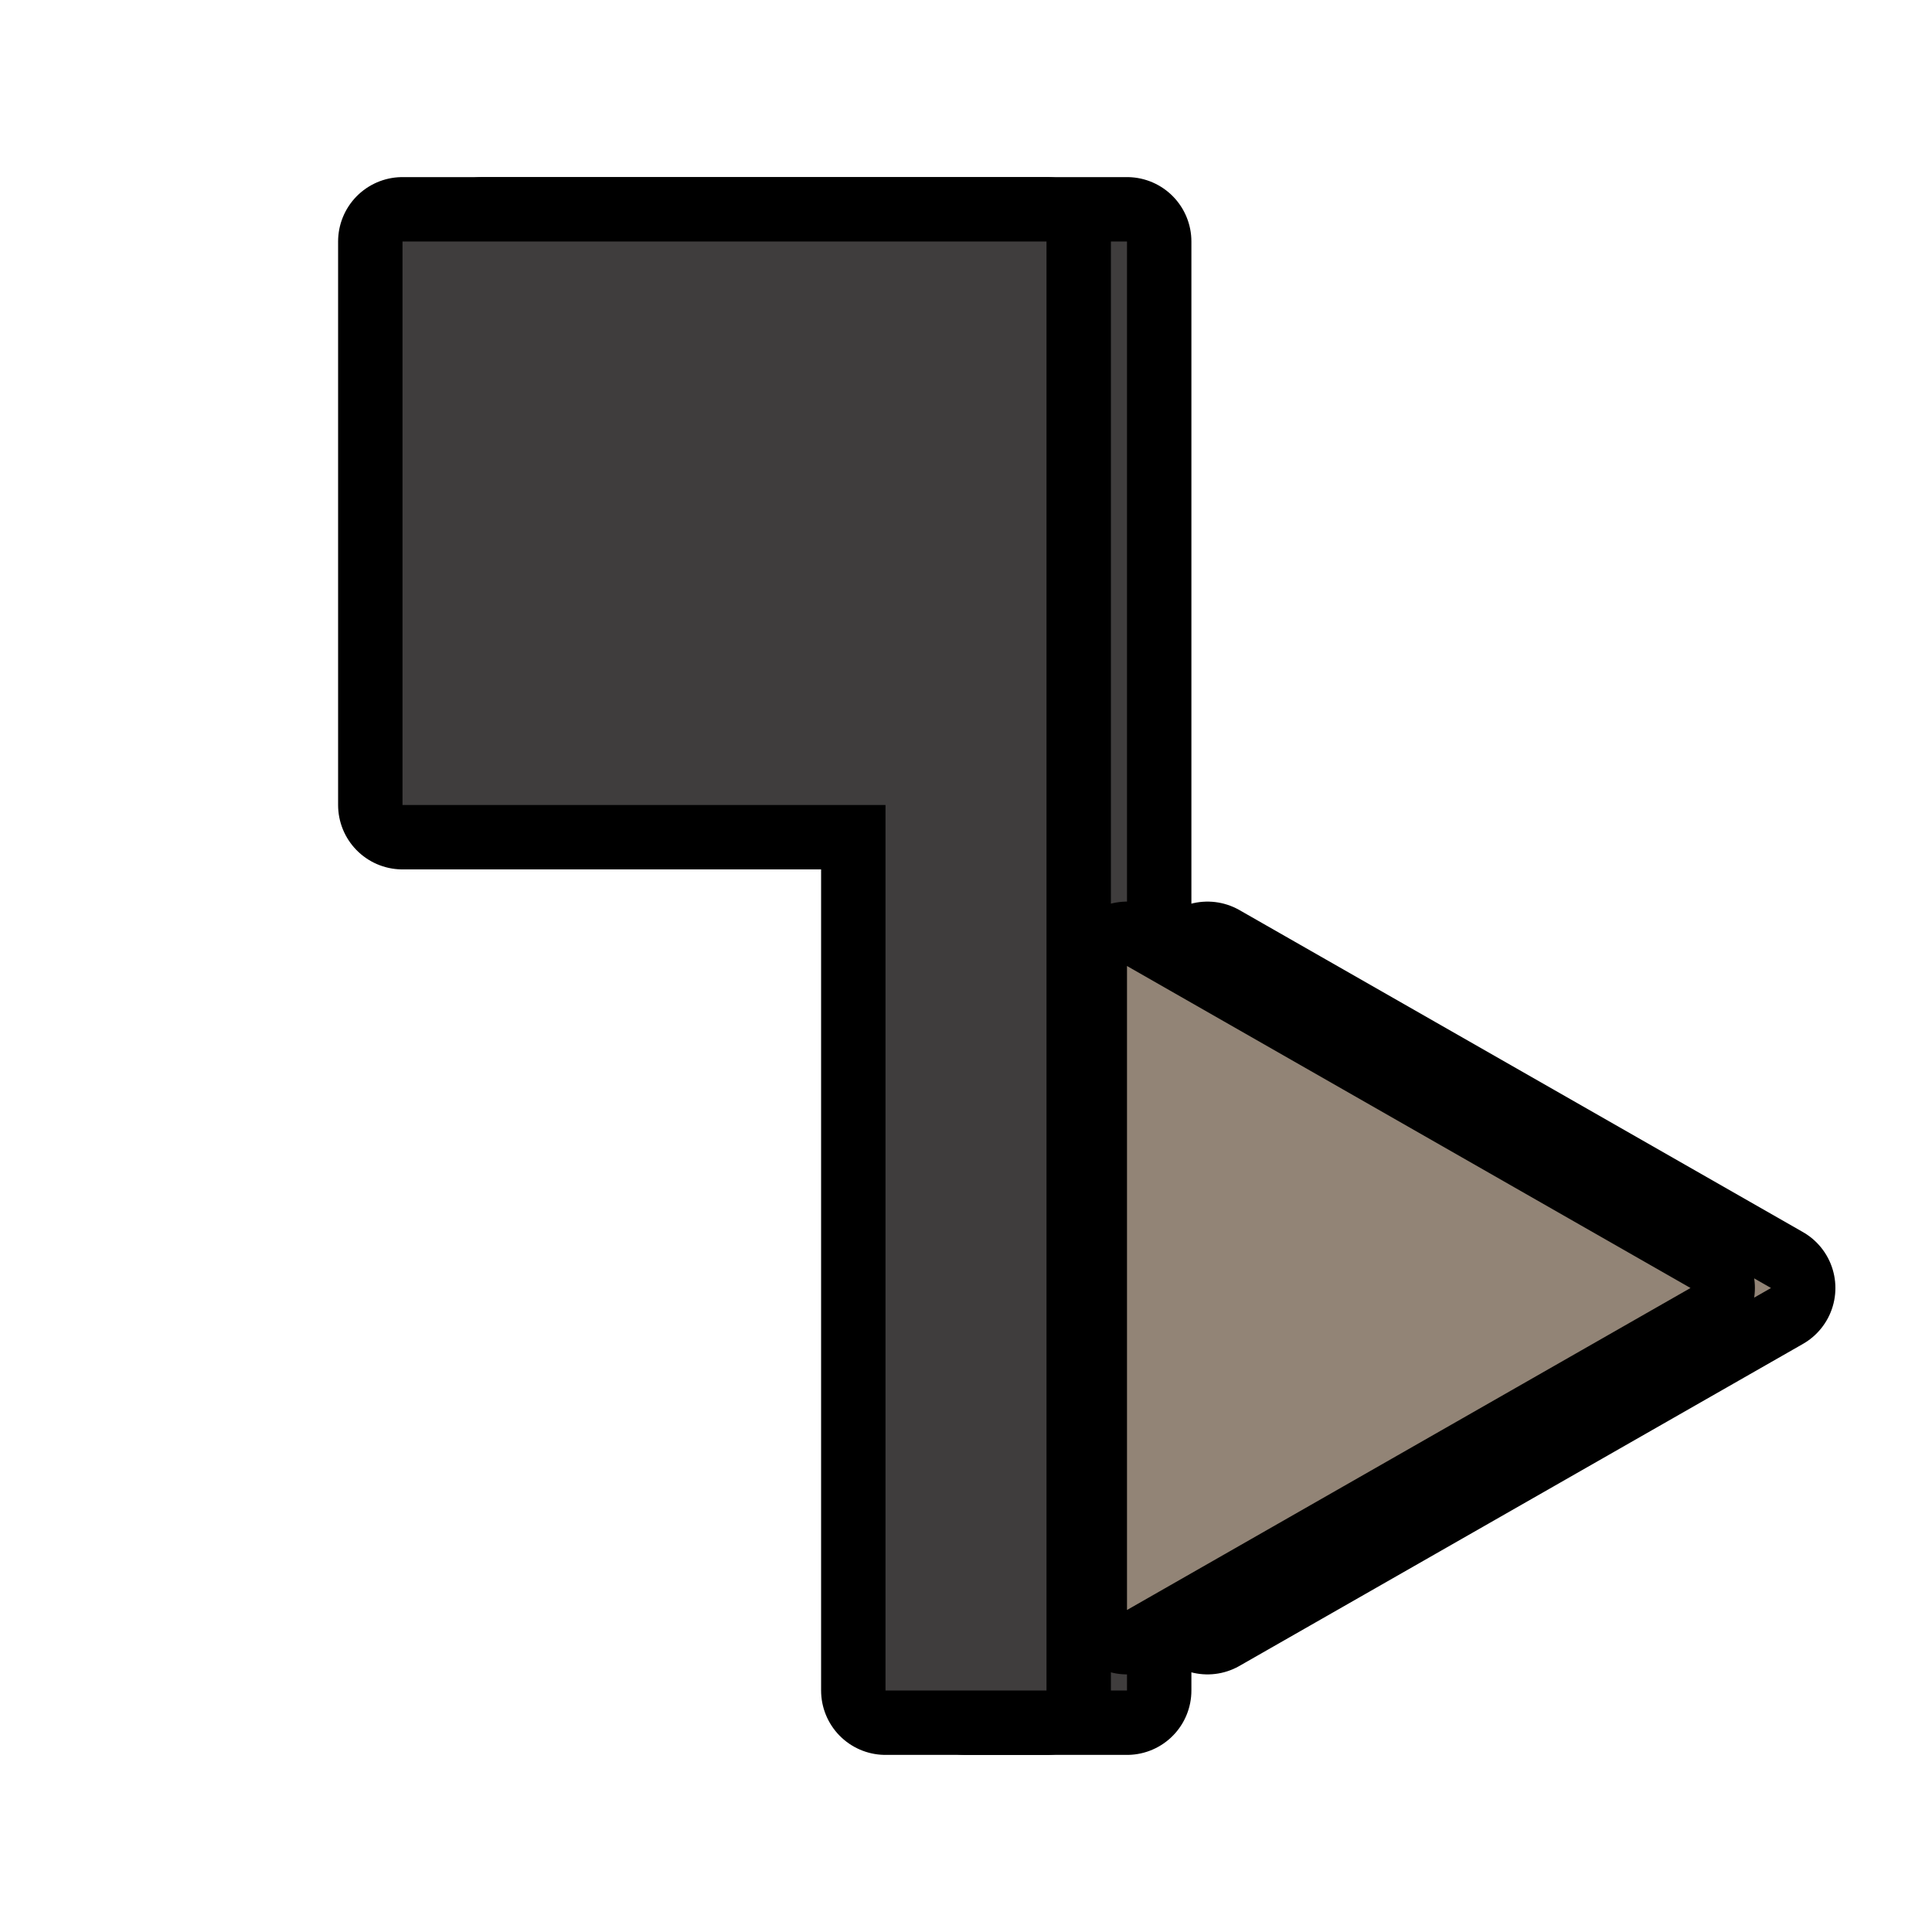
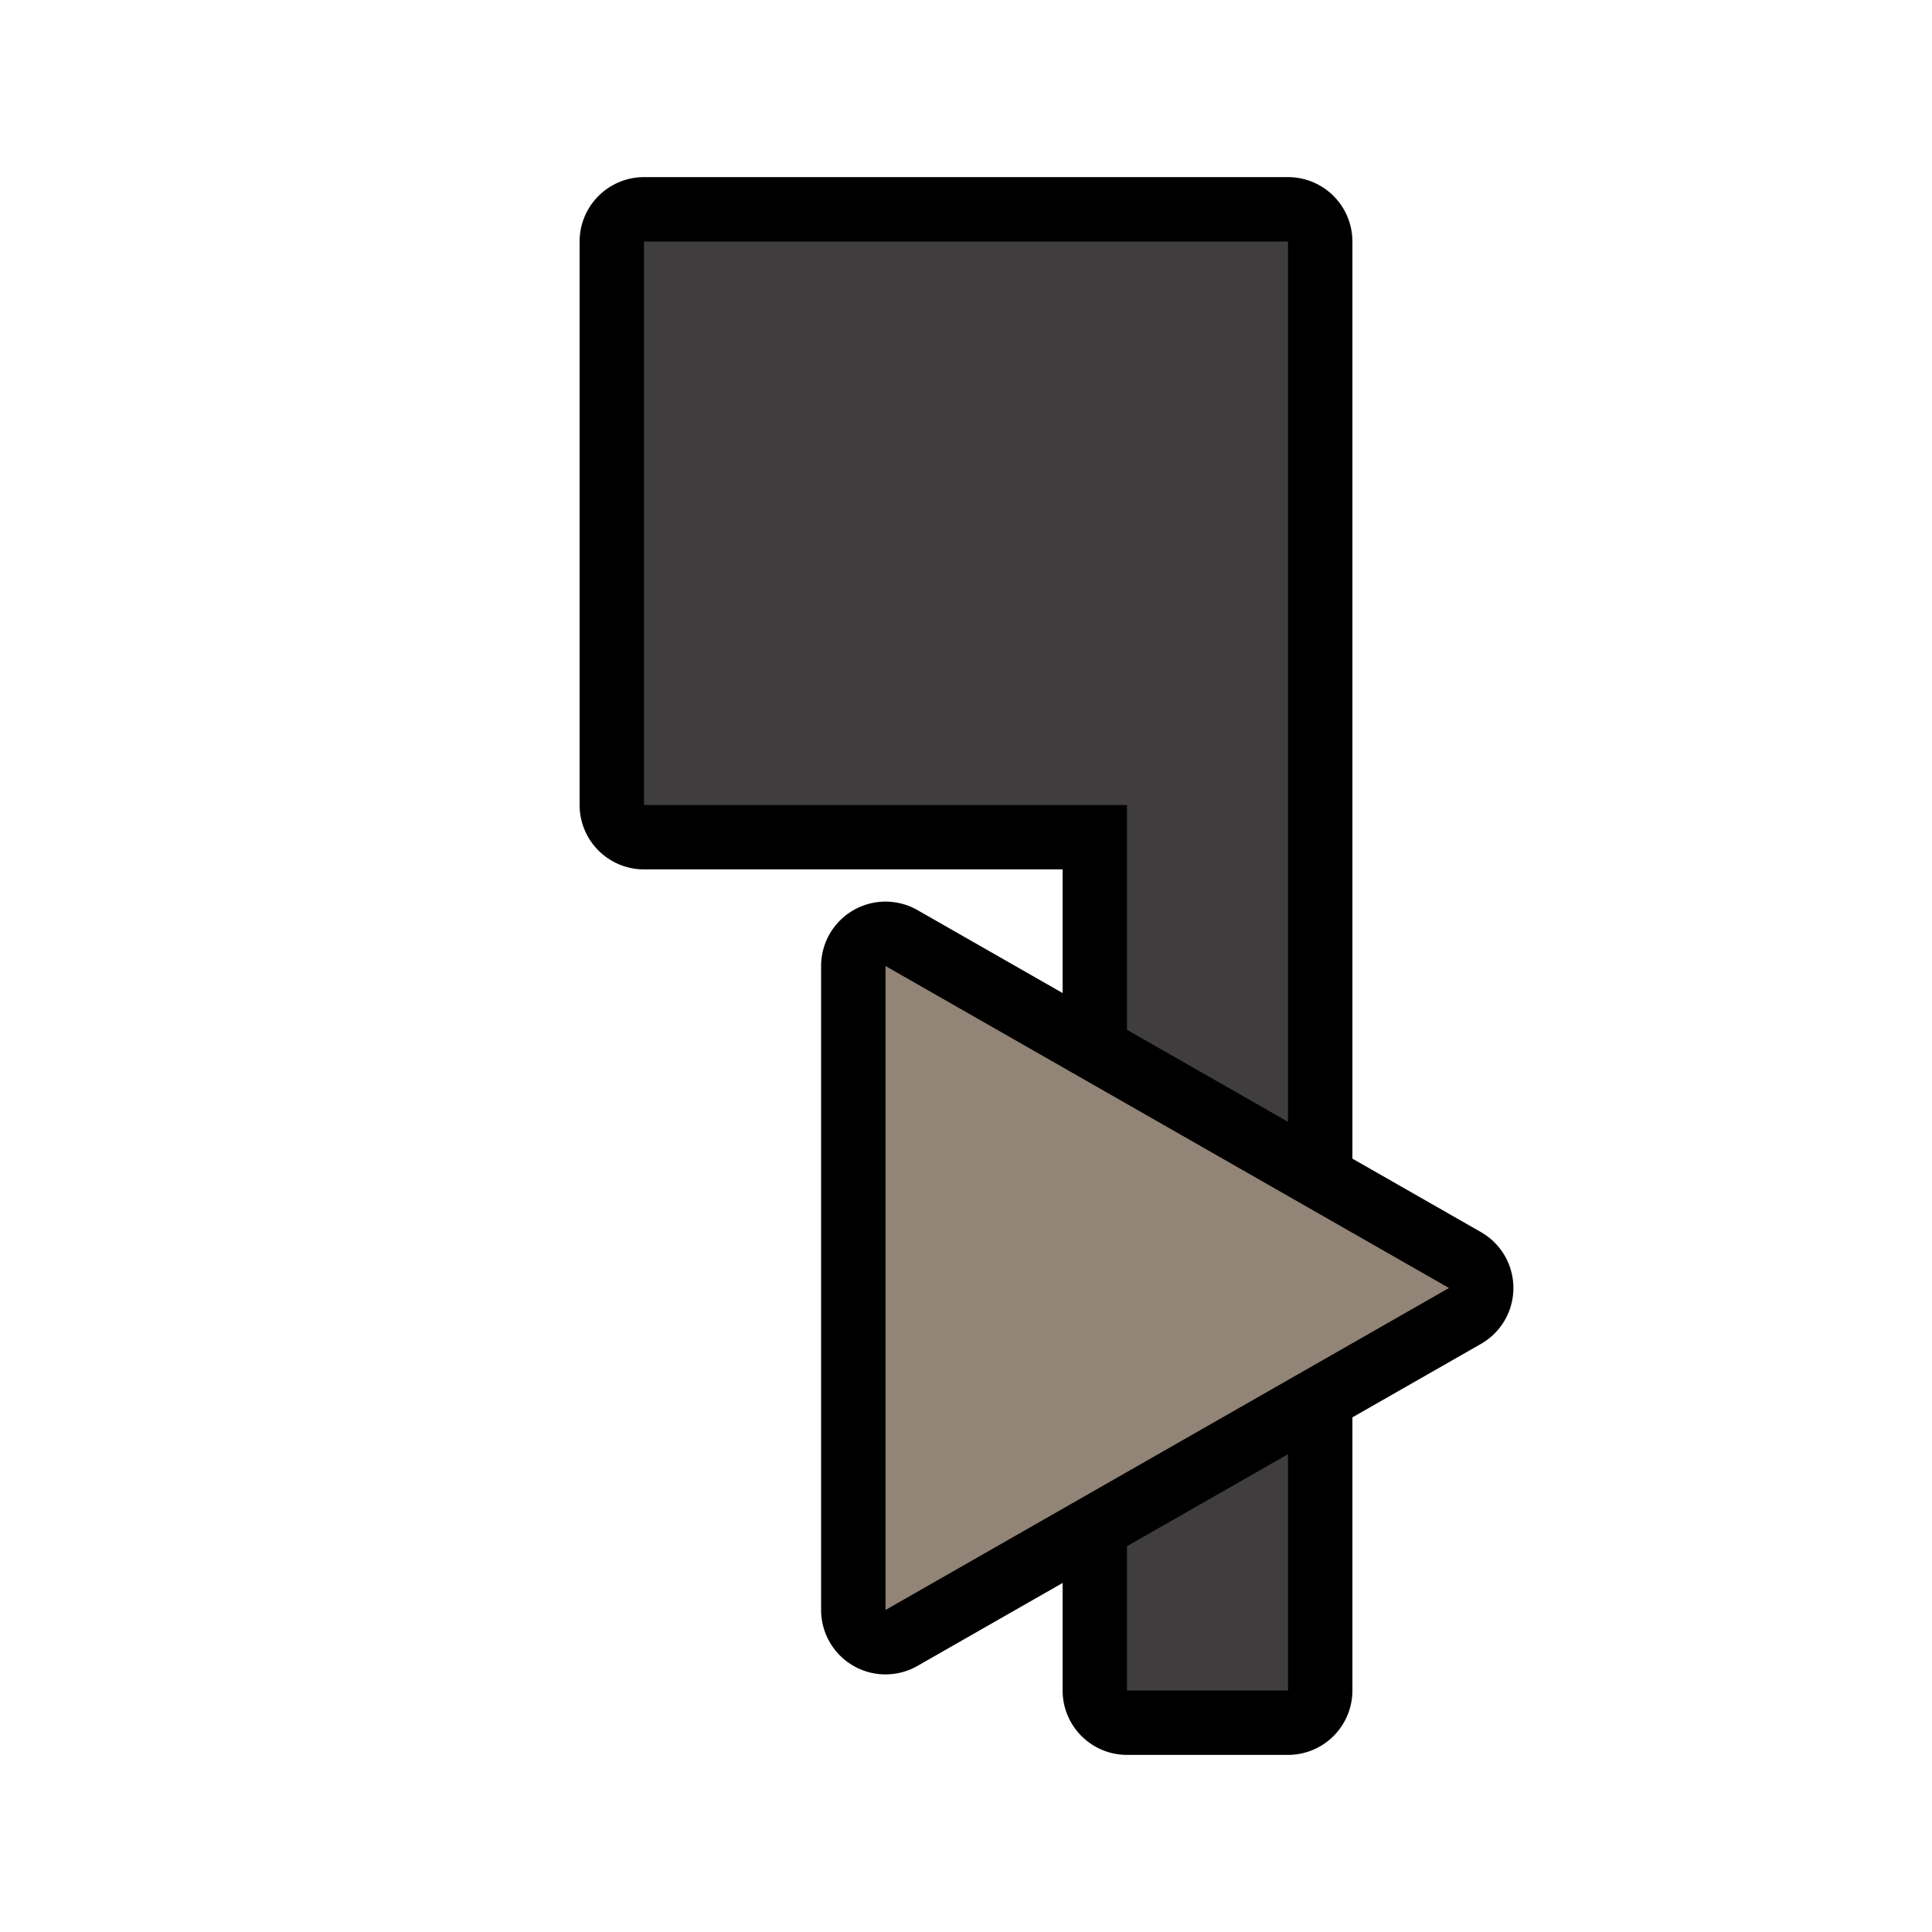
<svg xmlns="http://www.w3.org/2000/svg" width="48" height="48" version="1.1" viewBox="0 0 24 24">
-   <path d="m14 3h-8v7h6v11h2z" fill="none" stroke="#000" stroke-linejoin="round" stroke-width="1.6" />
-   <path d="m14 3h-8v7h6v11h2z" fill="#3f3d3d" />
-   <path d="m15 20 7-4-7-4z" fill="none" stroke="#000" stroke-linejoin="round" stroke-width="1.6" />
-   <path d="m15 20 7-4-7-4z" fill="#928476" />
-   <path d="m13 3h-8v7h6v11h2z" fill="none" stroke="#000" stroke-linejoin="round" stroke-width="1.6" />
-   <path d="m13 3h-8v7h6v11h2z" fill="#3f3d3d" />
-   <path d="m14 20 7-4-7-4z" fill="none" stroke="#000" stroke-linejoin="round" stroke-width="1.6" />
-   <path d="m14 20 7-4-7-4z" fill="#928476" />
+   <path d="m16 3h-8v7h6v11h2z" fill="none" stroke="#000" stroke-linejoin="round" stroke-width="1.6" />
+   <path d="m16 3h-8v7h6v11h2z" fill="#3f3d3d" />
+   <path d="m11 20 7-4-7-4z" fill="none" stroke="#000" stroke-linejoin="round" stroke-width="1.6" />
+   <path d="m11 20 7-4-7-4z" fill="#928476" />
</svg>
